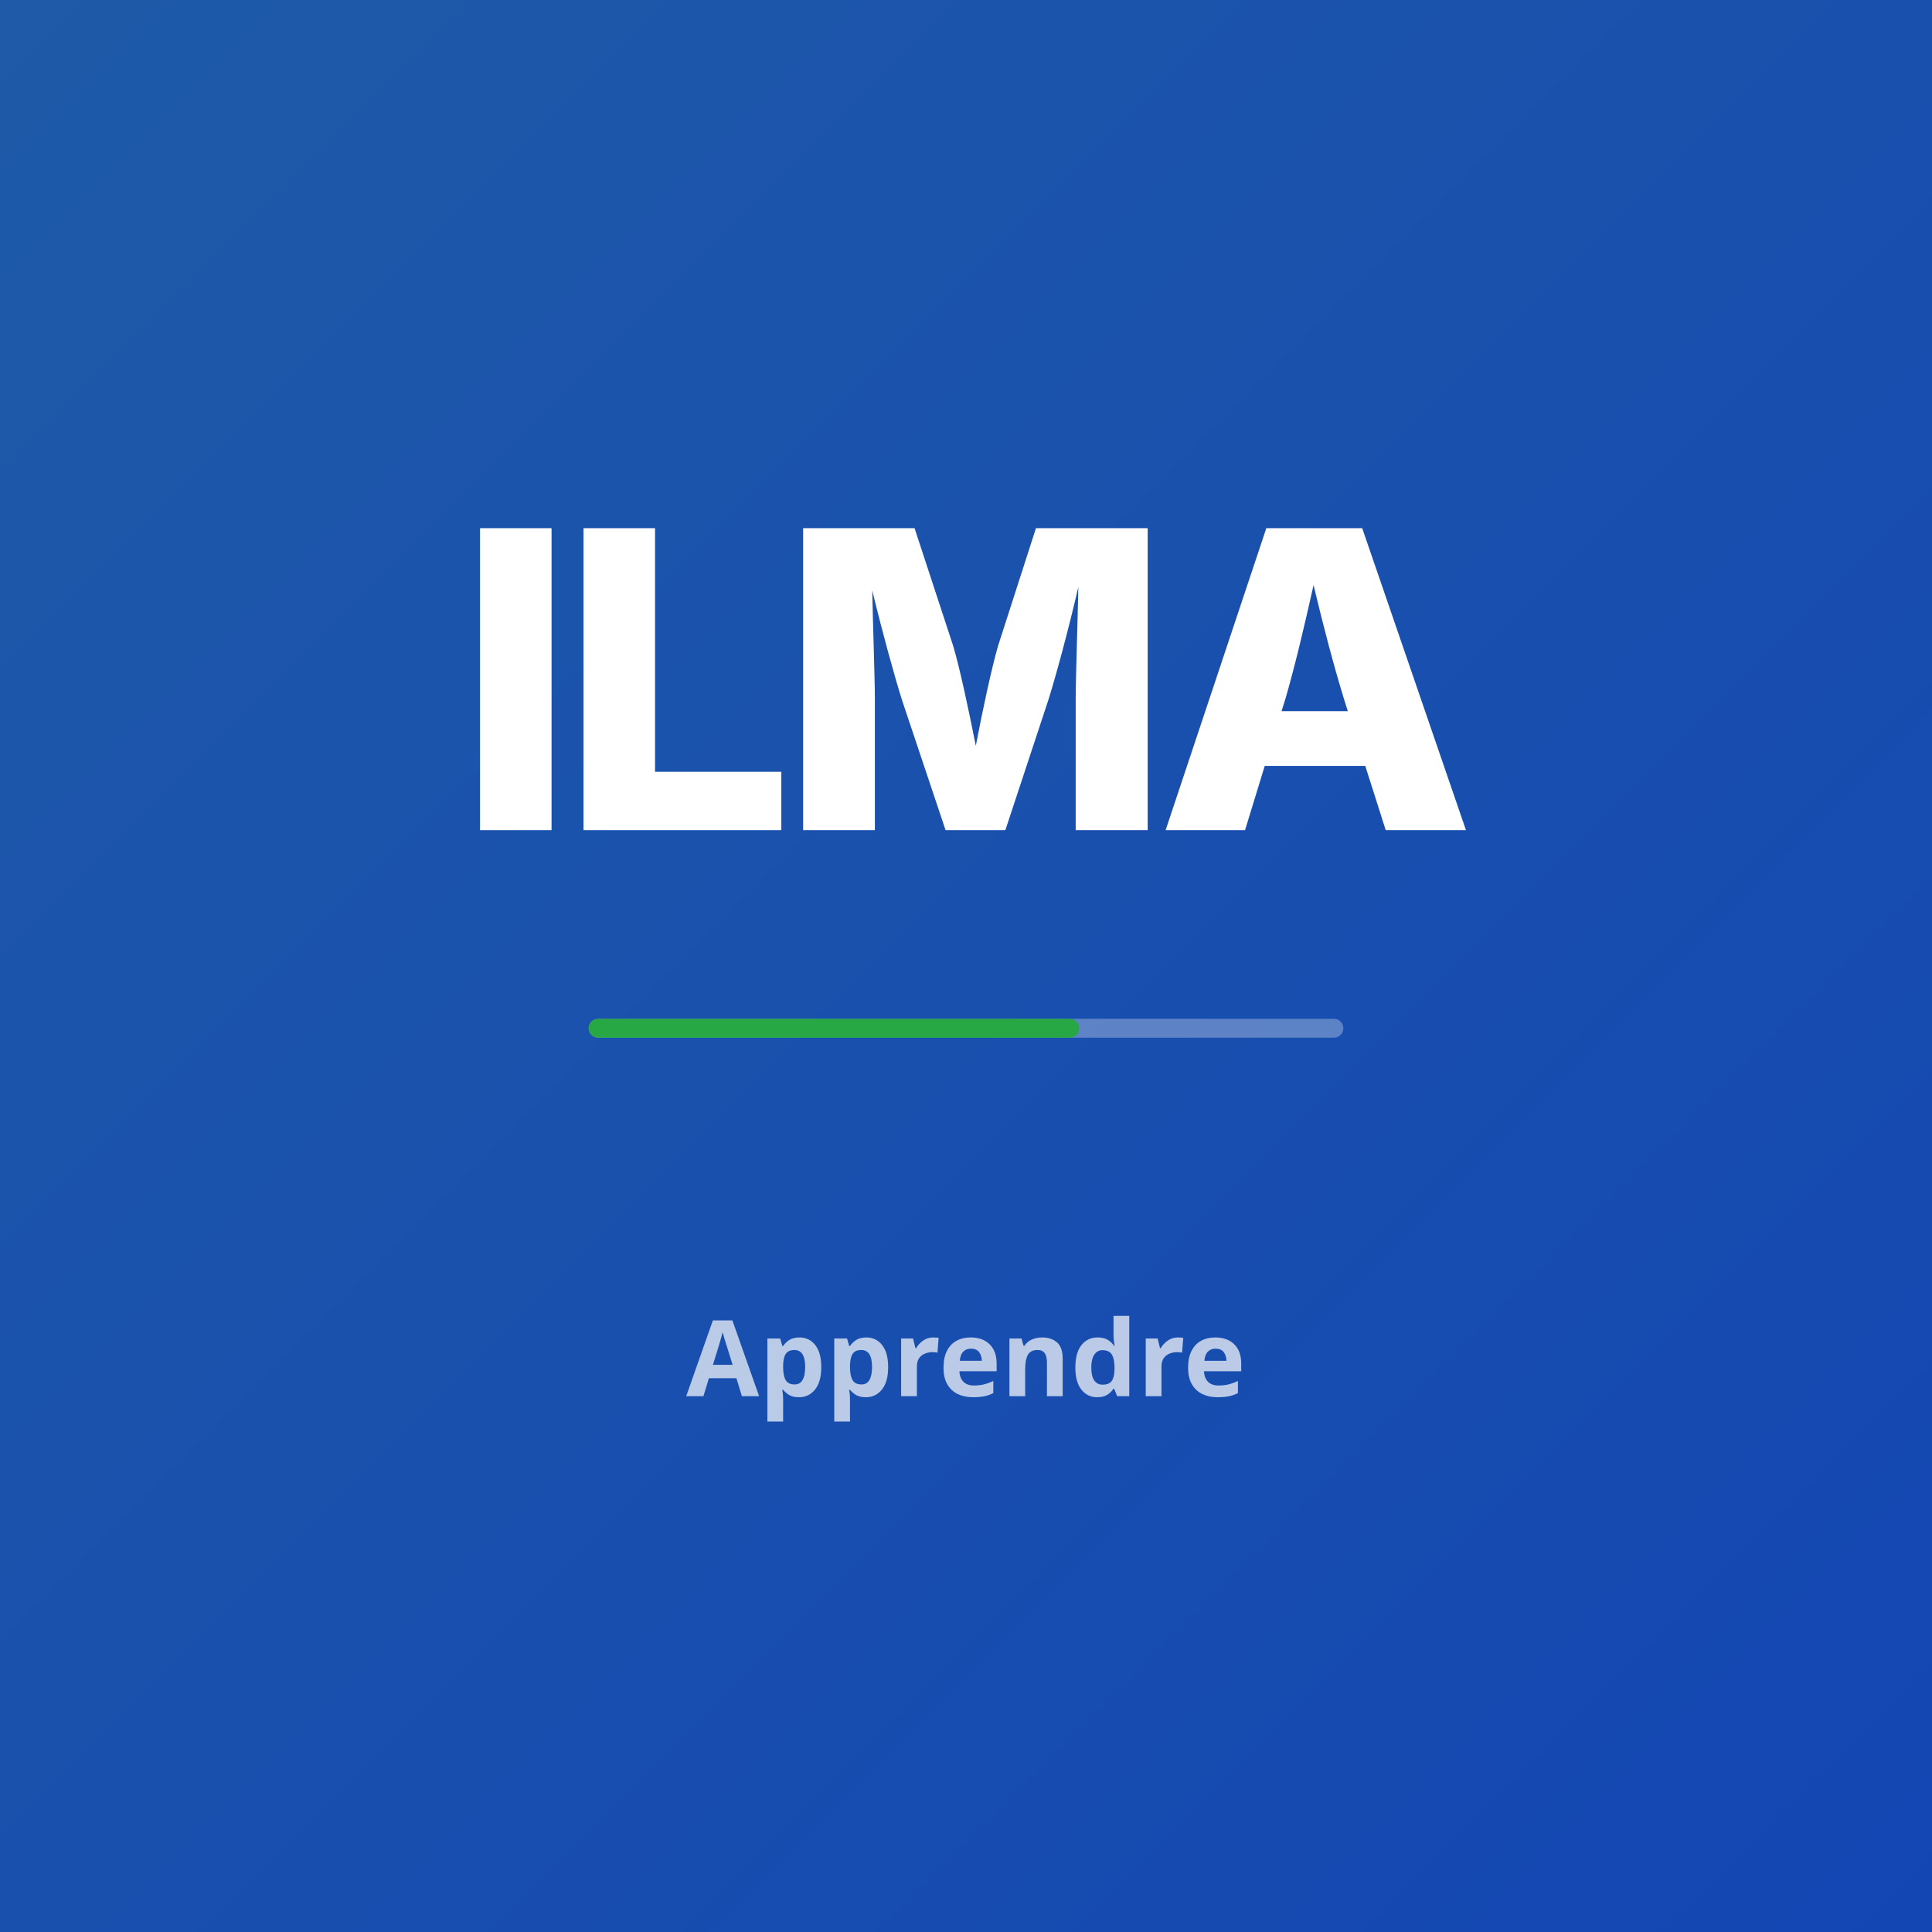
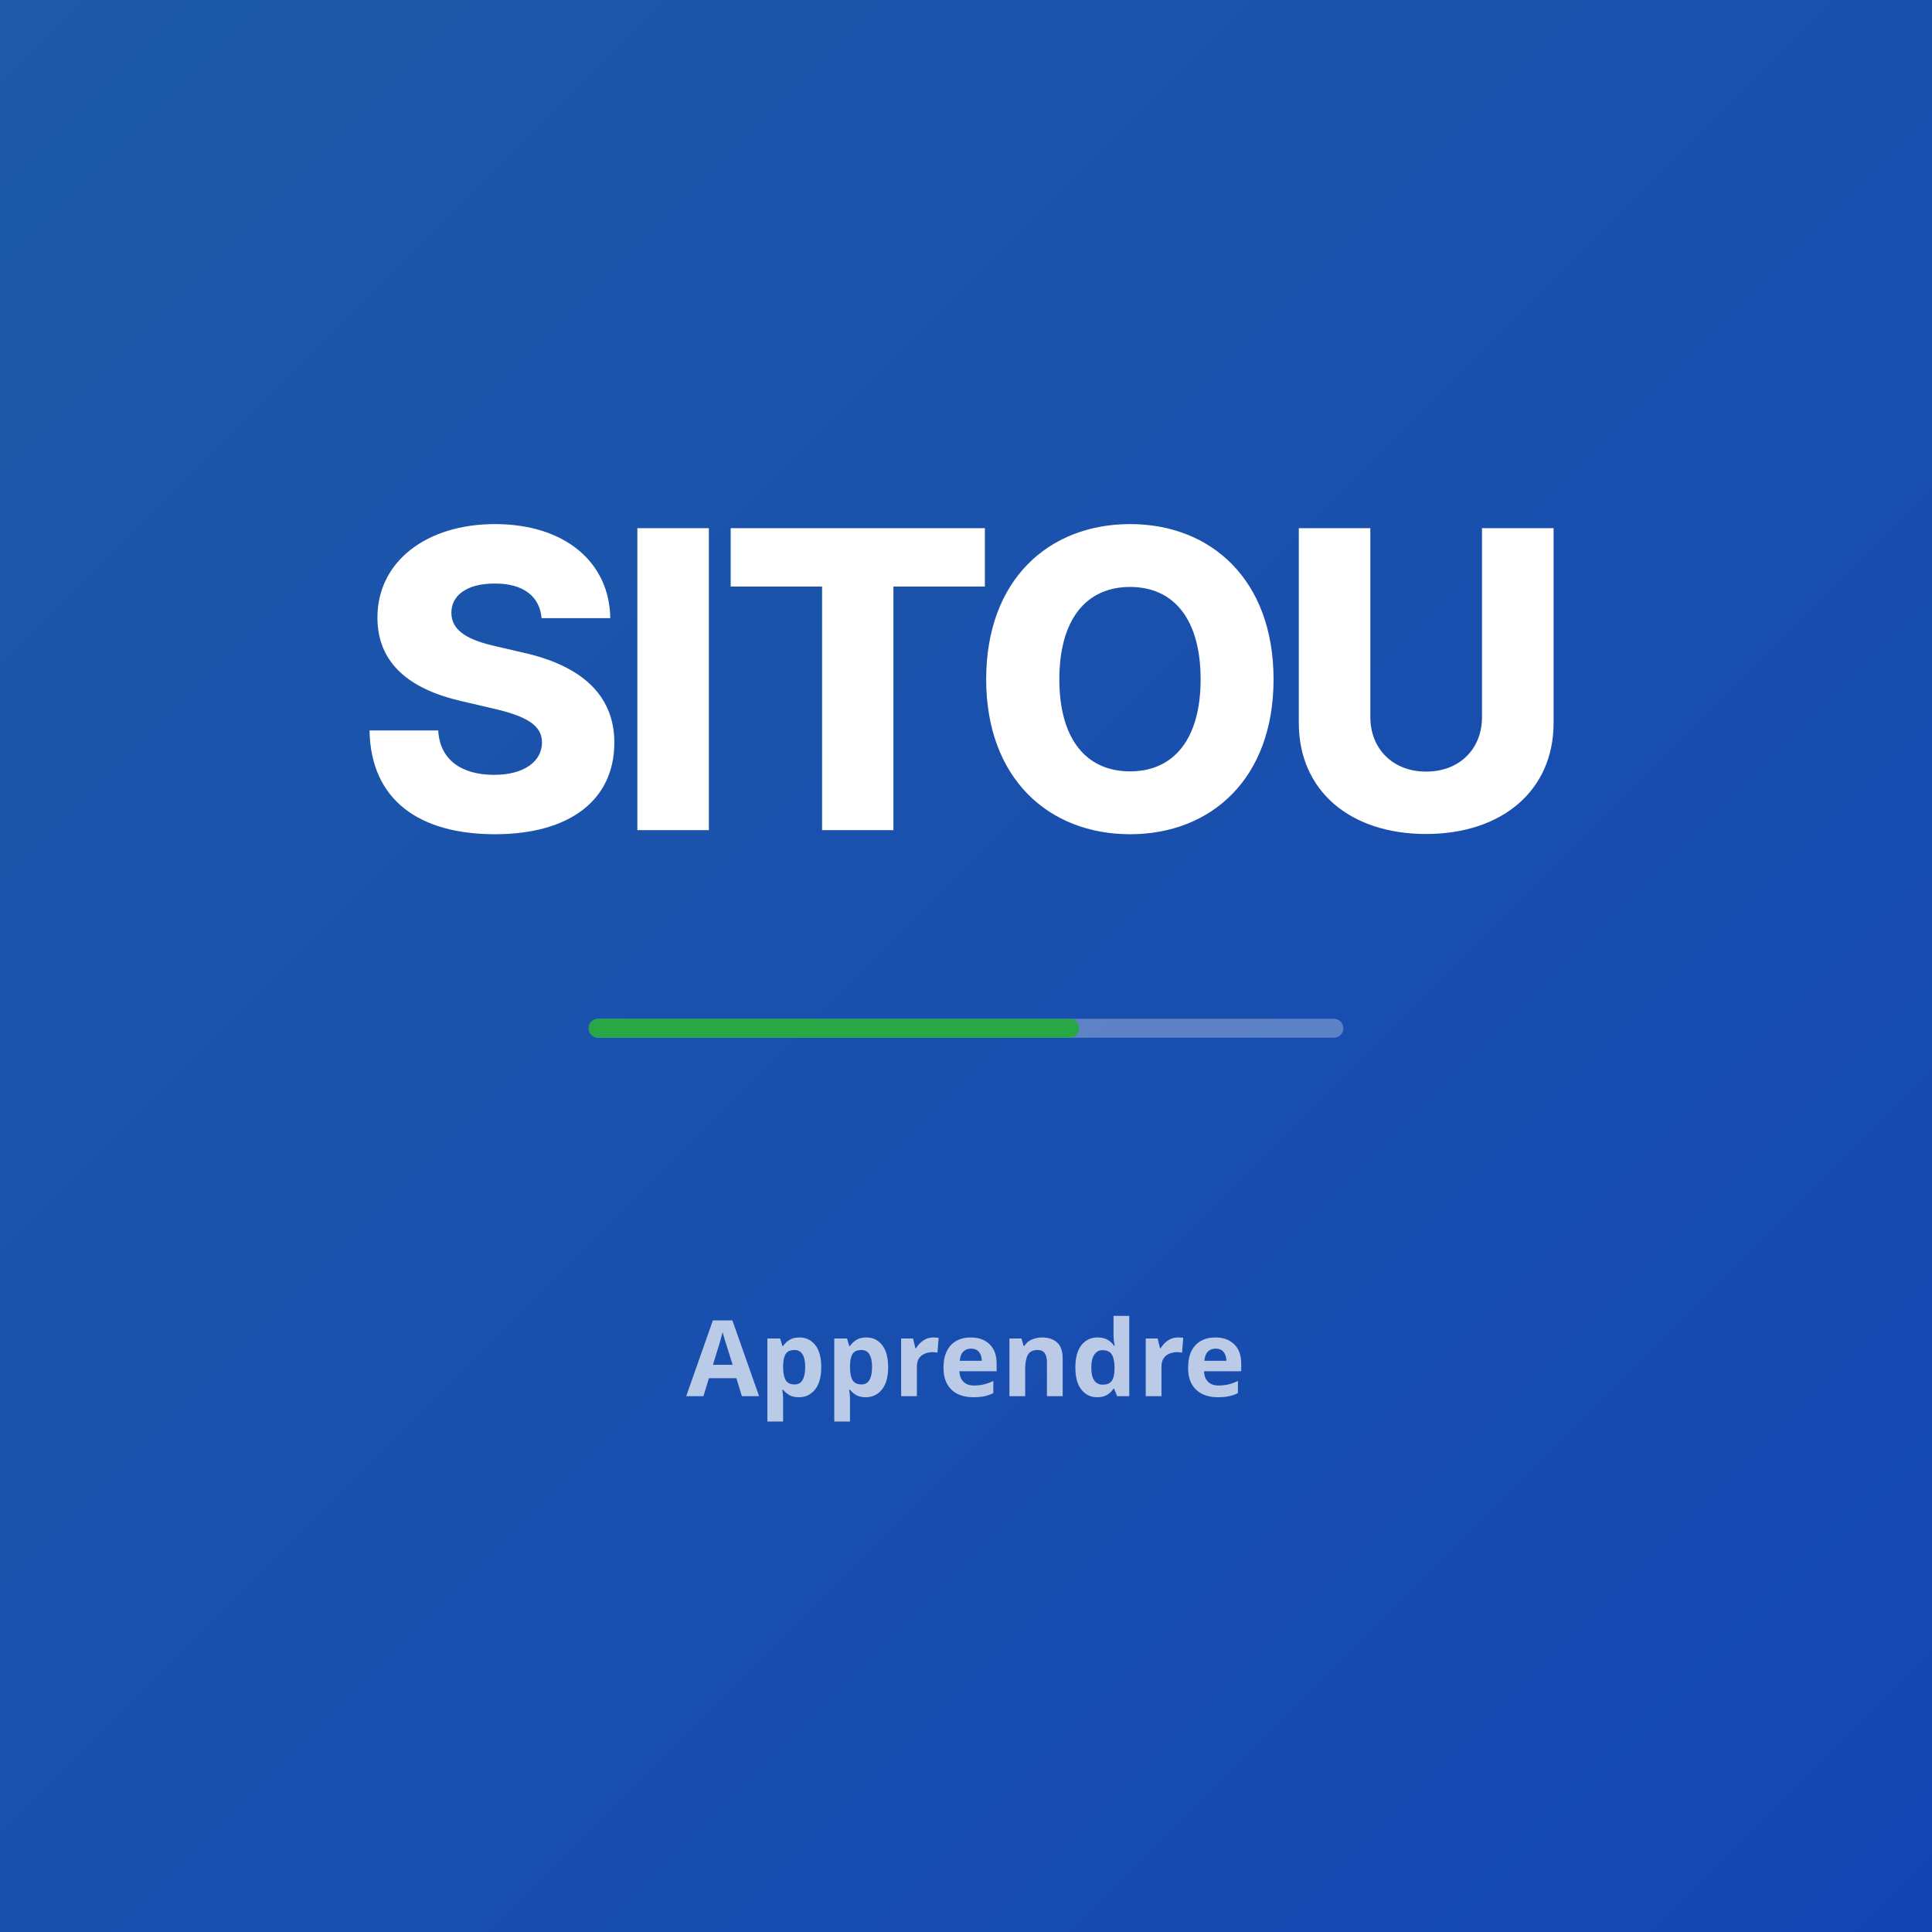
<svg xmlns="http://www.w3.org/2000/svg" viewBox="0 0 512 512">
  <defs>
    <linearGradient id="bg" x1="0%" y1="0%" x2="100%" y2="100%">
      <stop offset="0%" style="stop-color:#1E5AA8" />
      <stop offset="100%" style="stop-color:#1446B3" />
    </linearGradient>
  </defs>
  <rect width="512" height="512" fill="url(#bg)" />
-   <text x="256" y="220" text-anchor="middle" font-family="system-ui,-apple-system,sans-serif" font-size="110" font-weight="800" fill="white" letter-spacing="-4">ILMA</text>
+   <text x="256" y="220" text-anchor="middle" font-family="system-ui,-apple-system,sans-serif" font-size="110" font-weight="800" fill="white" letter-spacing="-4">SITOU</text>
  <rect x="156" y="270" width="200" height="5" rx="2.5" fill="rgba(255,255,255,0.3)" />
  <rect x="156" y="270" width="130" height="5" rx="2.5" fill="#28A745" />
  <text x="256" y="370" text-anchor="middle" font-family="system-ui" font-size="28" font-weight="600" fill="rgba(255,255,255,0.7)">Apprendre</text>
</svg>
